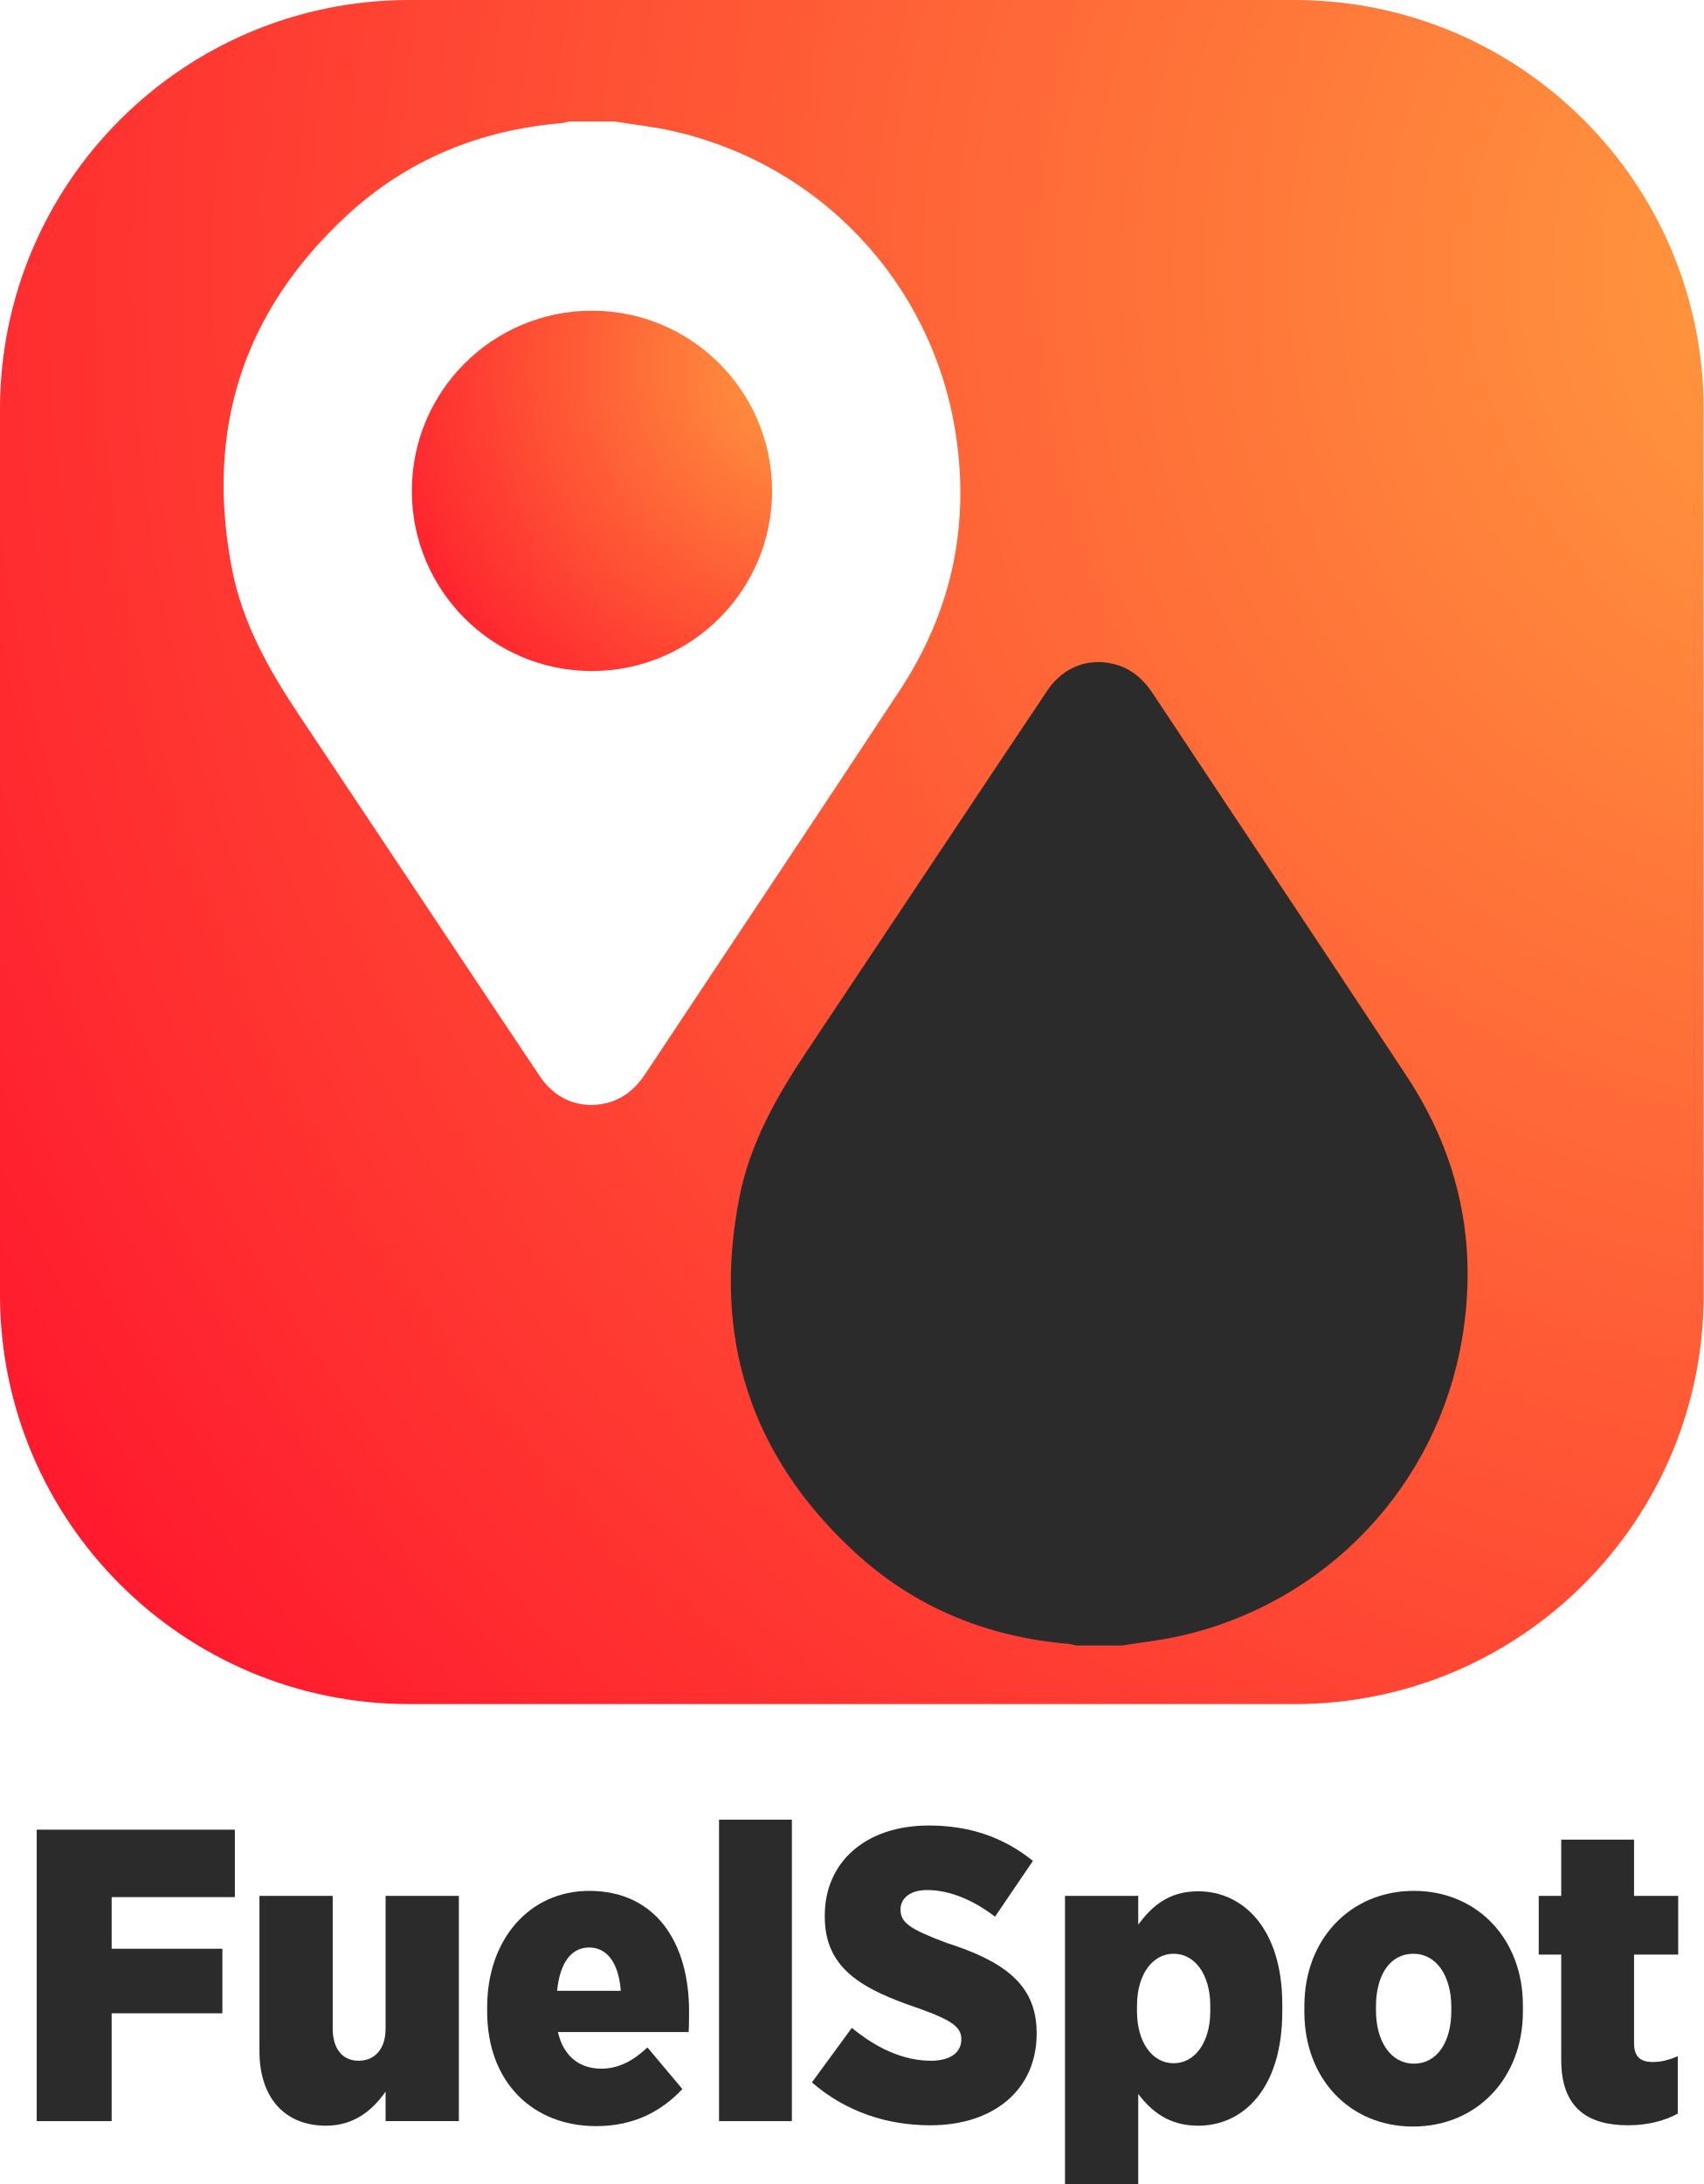
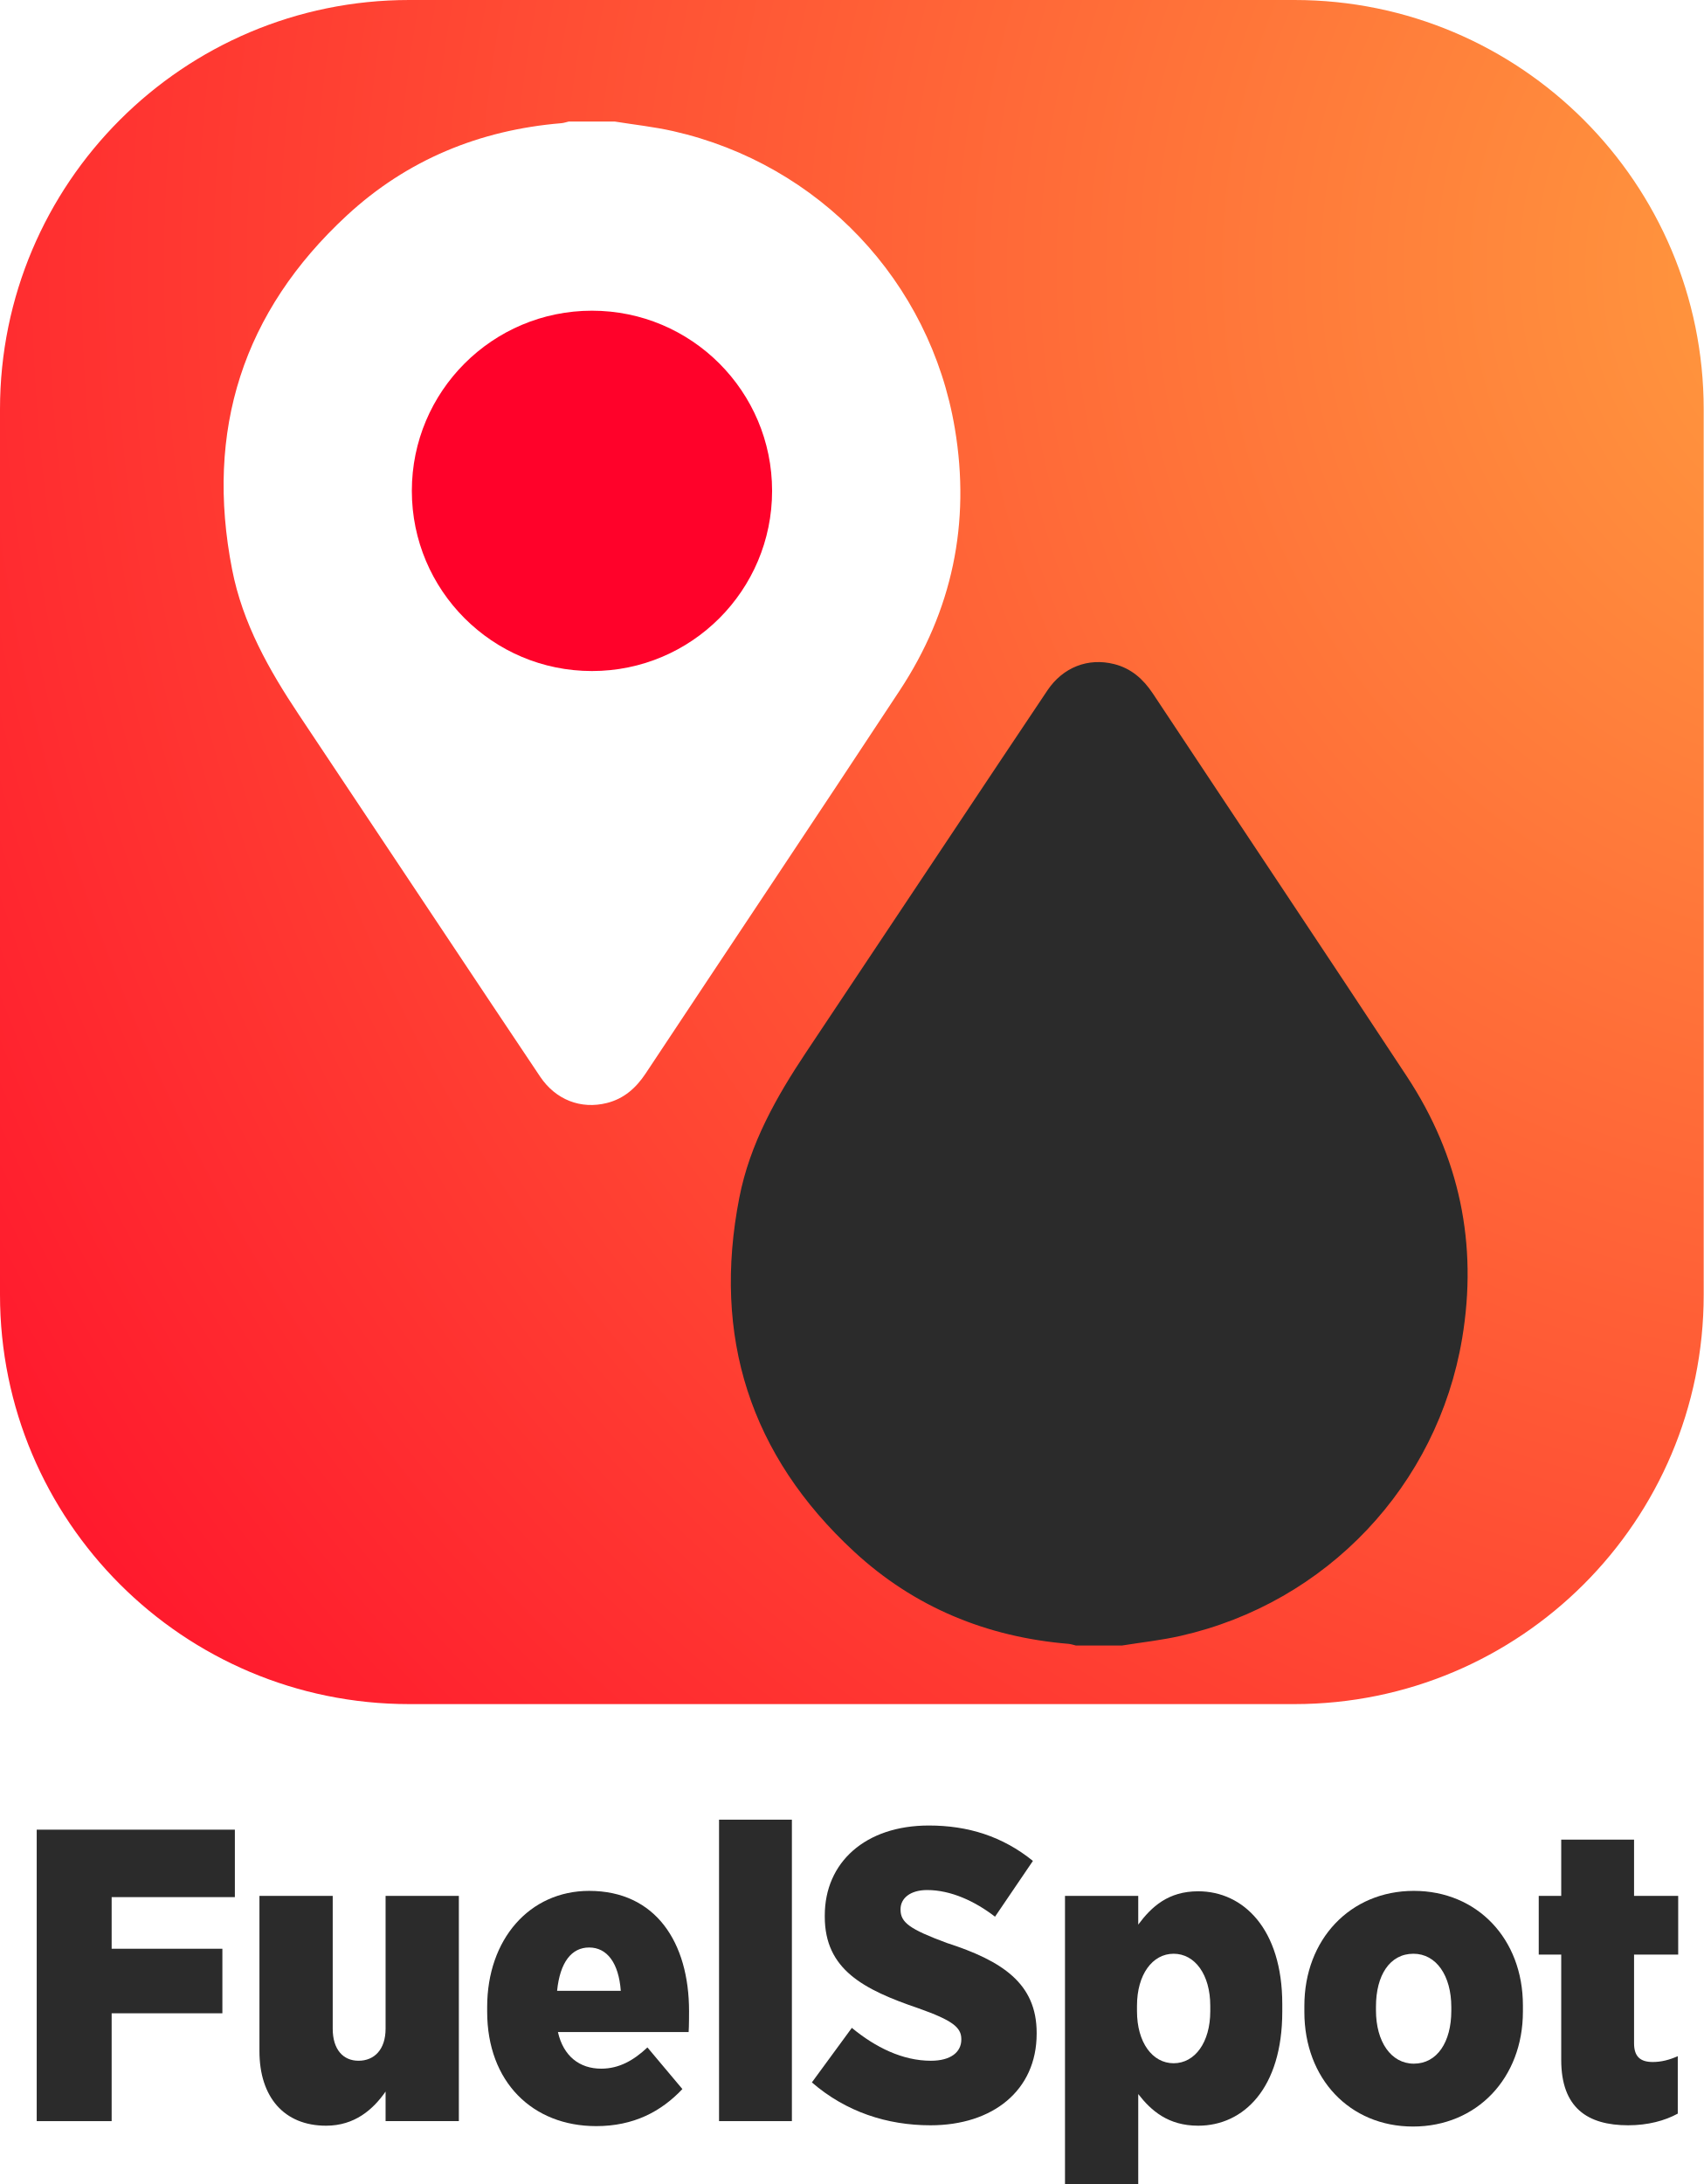
<svg xmlns="http://www.w3.org/2000/svg" version="1.1" id="Layer_1" x="0px" y="0px" width="200.467px" height="256.922px" viewBox="0 0 200.467 256.922" style="enable-background:new 0 0 200.467 256.922;" xml:space="preserve">
  <g>
    <g>
-       <radialGradient id="SVGID_1_" cx="95.923" cy="43.219" r="64.969" gradientUnits="userSpaceOnUse">
+       <radialGradient id="SVGID_1_" cx="95.923" cy="43.219" r="64.969">
        <stop offset="0" style="stop-color:#FFA03F" />
        <stop offset="1" style="stop-color:#FF022A" />
      </radialGradient>
      <circle style="fill-rule:evenodd;clip-rule:evenodd;fill:url(#SVGID_1_);" cx="69.654" cy="57.745" r="21.195" />
      <path style="fill-rule:evenodd;clip-rule:evenodd;fill:#2B2B2B;" d="M126.369,197.743c1.96,0,3.923,0,5.885,0    c2.491,0,5.013-0.283,7.468-0.842c18.651-4.227,32.797-18.98,35.949-37.765c2.024-12.054-0.33-23.146-7.045-33.34    c-10.757-16.33-21.635-32.538-32.438-48.838c-1.227-1.848-2.77-3.184-4.94-3.73c-3.331-0.839-6.536,0.416-8.523,3.375    c-4.122,6.135-8.208,12.299-12.311,18.448c-6.162,9.244-12.32,18.49-18.482,27.73c-3.824,5.735-7.191,11.695-8.533,18.556    c-3.472,17.757,1.374,32.914,14.643,45.186c7.674,7.1,16.936,10.522,27.384,11.394    C125.738,197.944,126.054,197.743,126.369,197.743z" />
      <radialGradient id="SVGID_2_" cx="224.47" cy="31.54" r="307.25" gradientUnits="userSpaceOnUse">
        <stop offset="0" style="stop-color:#FFA03F" />
        <stop offset="1" style="stop-color:#FF022A" />
      </radialGradient>
      <path style="fill-rule:evenodd;clip-rule:evenodd;fill:url(#SVGID_2_);" d="M152.309,0H48.157C21.56,0,0,21.562,0,48.158v104.155    c0,26.598,21.56,48.155,48.157,48.155h104.151c26.597,0,48.158-21.558,48.158-48.155V48.158C200.467,21.562,178.905,0,152.309,0z     M71.409,129.755c-3.064,0.772-6.023-0.374-7.855-3.102c-3.799-5.654-7.565-11.332-11.346-16.998    c-5.675-8.518-11.351-17.039-17.03-25.556c-3.524-5.285-6.633-10.777-7.865-17.101c-3.205-16.366,1.266-30.337,13.492-41.645    c7.077-6.546,15.613-10.057,25.239-10.86c0.295-0.026,0.579-0.125,0.869-0.194c1.809,0,3.621,0,5.425,0    c2.296,0.371,4.621,0.617,6.889,1.131c17.185,3.897,30.227,17.67,33.127,34.984c1.866,11.113-0.299,21.425-6.491,30.816    c-9.915,15.057-19.94,30.036-29.899,45.061C74.832,127.996,73.411,129.251,71.409,129.755z M172.042,157.46    c-2.905,17.313-15.943,31.09-33.134,34.984c-2.263,0.514-4.587,0.76-6.884,1.131c-1.808,0-3.616,0-5.424,0    c-0.29-0.066-0.581-0.169-0.87-0.195c-9.63-0.802-18.167-4.313-25.239-10.857c-12.229-11.31-16.696-25.28-13.496-41.646    c1.237-6.324,4.34-11.815,7.865-17.102c5.679-8.516,11.354-17.035,17.034-25.555c3.781-5.667,7.547-11.344,11.347-16.998    c1.832-2.728,4.785-3.874,7.855-3.101c2.001,0.504,3.423,1.759,4.554,3.462c9.958,15.023,19.984,30.006,29.898,45.058    C171.737,136.037,173.907,146.35,172.042,157.46z" />
    </g>
    <g>
      <path style="fill:#2B2B2B;" d="M4.32,215.239h23.315v7.935H13.137v6.073h13.029v7.593H13.137v12.686H4.32V215.239z" />
      <path style="fill:#2B2B2B;" d="M30.528,241.297v-18.271h8.621v15.625c0,2.449,1.225,3.771,3.037,3.771    c1.861,0,3.184-1.322,3.184-3.771v-15.625h8.621v26.499h-8.621v-3.478c-1.469,2.106-3.625,4.017-7.004,4.017    C33.418,250.064,30.528,246.685,30.528,241.297z" />
      <path style="fill:#2B2B2B;" d="M57.323,236.644v-0.539c0-7.983,4.996-13.665,12-13.665c7.837,0,11.755,6.073,11.755,14.155    c0,0.343,0,1.763-0.049,2.449h-15.38c0.637,2.841,2.547,4.31,5.094,4.31c2.106,0,3.821-0.979,5.437-2.498l4.114,4.898    c-2.498,2.645-5.73,4.359-10.139,4.359C62.662,250.113,57.323,244.921,57.323,236.644z M73.045,234.194    c-0.245-3.281-1.616-5.094-3.723-5.094c-2.057,0-3.429,1.714-3.771,5.094H73.045z" />
      <path style="fill:#2B2B2B;" d="M84.607,214.063h8.571v35.462h-8.571V214.063z" />
      <path style="fill:#2B2B2B;" d="M95.53,244.97l4.702-6.416c2.792,2.302,5.976,3.869,9.306,3.869c2.352,0,3.576-1.028,3.576-2.498    v-0.049c0-1.371-1.029-2.204-5.045-3.624c-6.465-2.204-11.021-4.556-11.021-10.776v-0.146c0-6.221,4.751-10.58,12.245-10.58    c4.604,0,8.67,1.273,12.246,4.163l-4.459,6.563c-2.35-1.813-5.191-3.135-7.982-3.135c-2.008,0-3.135,0.979-3.135,2.253v0.05    c0,1.518,1.076,2.302,5.436,3.918c6.516,2.106,10.58,4.751,10.58,10.58v0.098c0,6.661-5.143,10.776-12.49,10.776    C104.396,250.016,99.547,248.448,95.53,244.97z" />
      <path style="fill:#2B2B2B;" d="M125.313,223.026h8.619v3.38c1.568-2.105,3.527-3.918,7.055-3.918    c5.289,0,9.893,4.408,9.893,13.273v0.882c0,9.013-4.555,13.421-9.893,13.421c-3.527,0-5.535-1.764-7.055-3.723v10.58h-8.619    V223.026z M142.407,236.595v-0.637c0-3.674-1.813-6.123-4.311-6.123s-4.311,2.449-4.311,6.123v0.637    c0,3.673,1.813,6.122,4.311,6.122S142.407,240.268,142.407,236.595z" />
      <path style="fill:#2B2B2B;" d="M153.479,236.692v-0.734c0-7.788,5.387-13.519,12.881-13.519c7.445,0,12.834,5.633,12.834,13.47    v0.734c0,7.788-5.389,13.519-12.932,13.519C158.817,250.162,153.479,244.529,153.479,236.692z M170.769,236.546v-0.441    c0-3.674-1.762-6.27-4.457-6.27c-2.791,0-4.408,2.547-4.408,6.221v0.44c0,3.674,1.764,6.27,4.457,6.27    C169.104,242.766,170.769,240.219,170.769,236.546z" />
      <path style="fill:#2B2B2B;" d="M183.702,242.325v-12.393h-2.645v-6.906h2.645v-6.612h8.57v6.612h5.193v6.906h-5.193v10.434    c0,1.567,0.736,2.204,2.205,2.204c0.98,0,1.959-0.245,2.939-0.686v6.759c-1.52,0.833-3.527,1.372-5.83,1.372    C186.788,250.016,183.702,247.958,183.702,242.325z" />
    </g>
  </g>
</svg>
